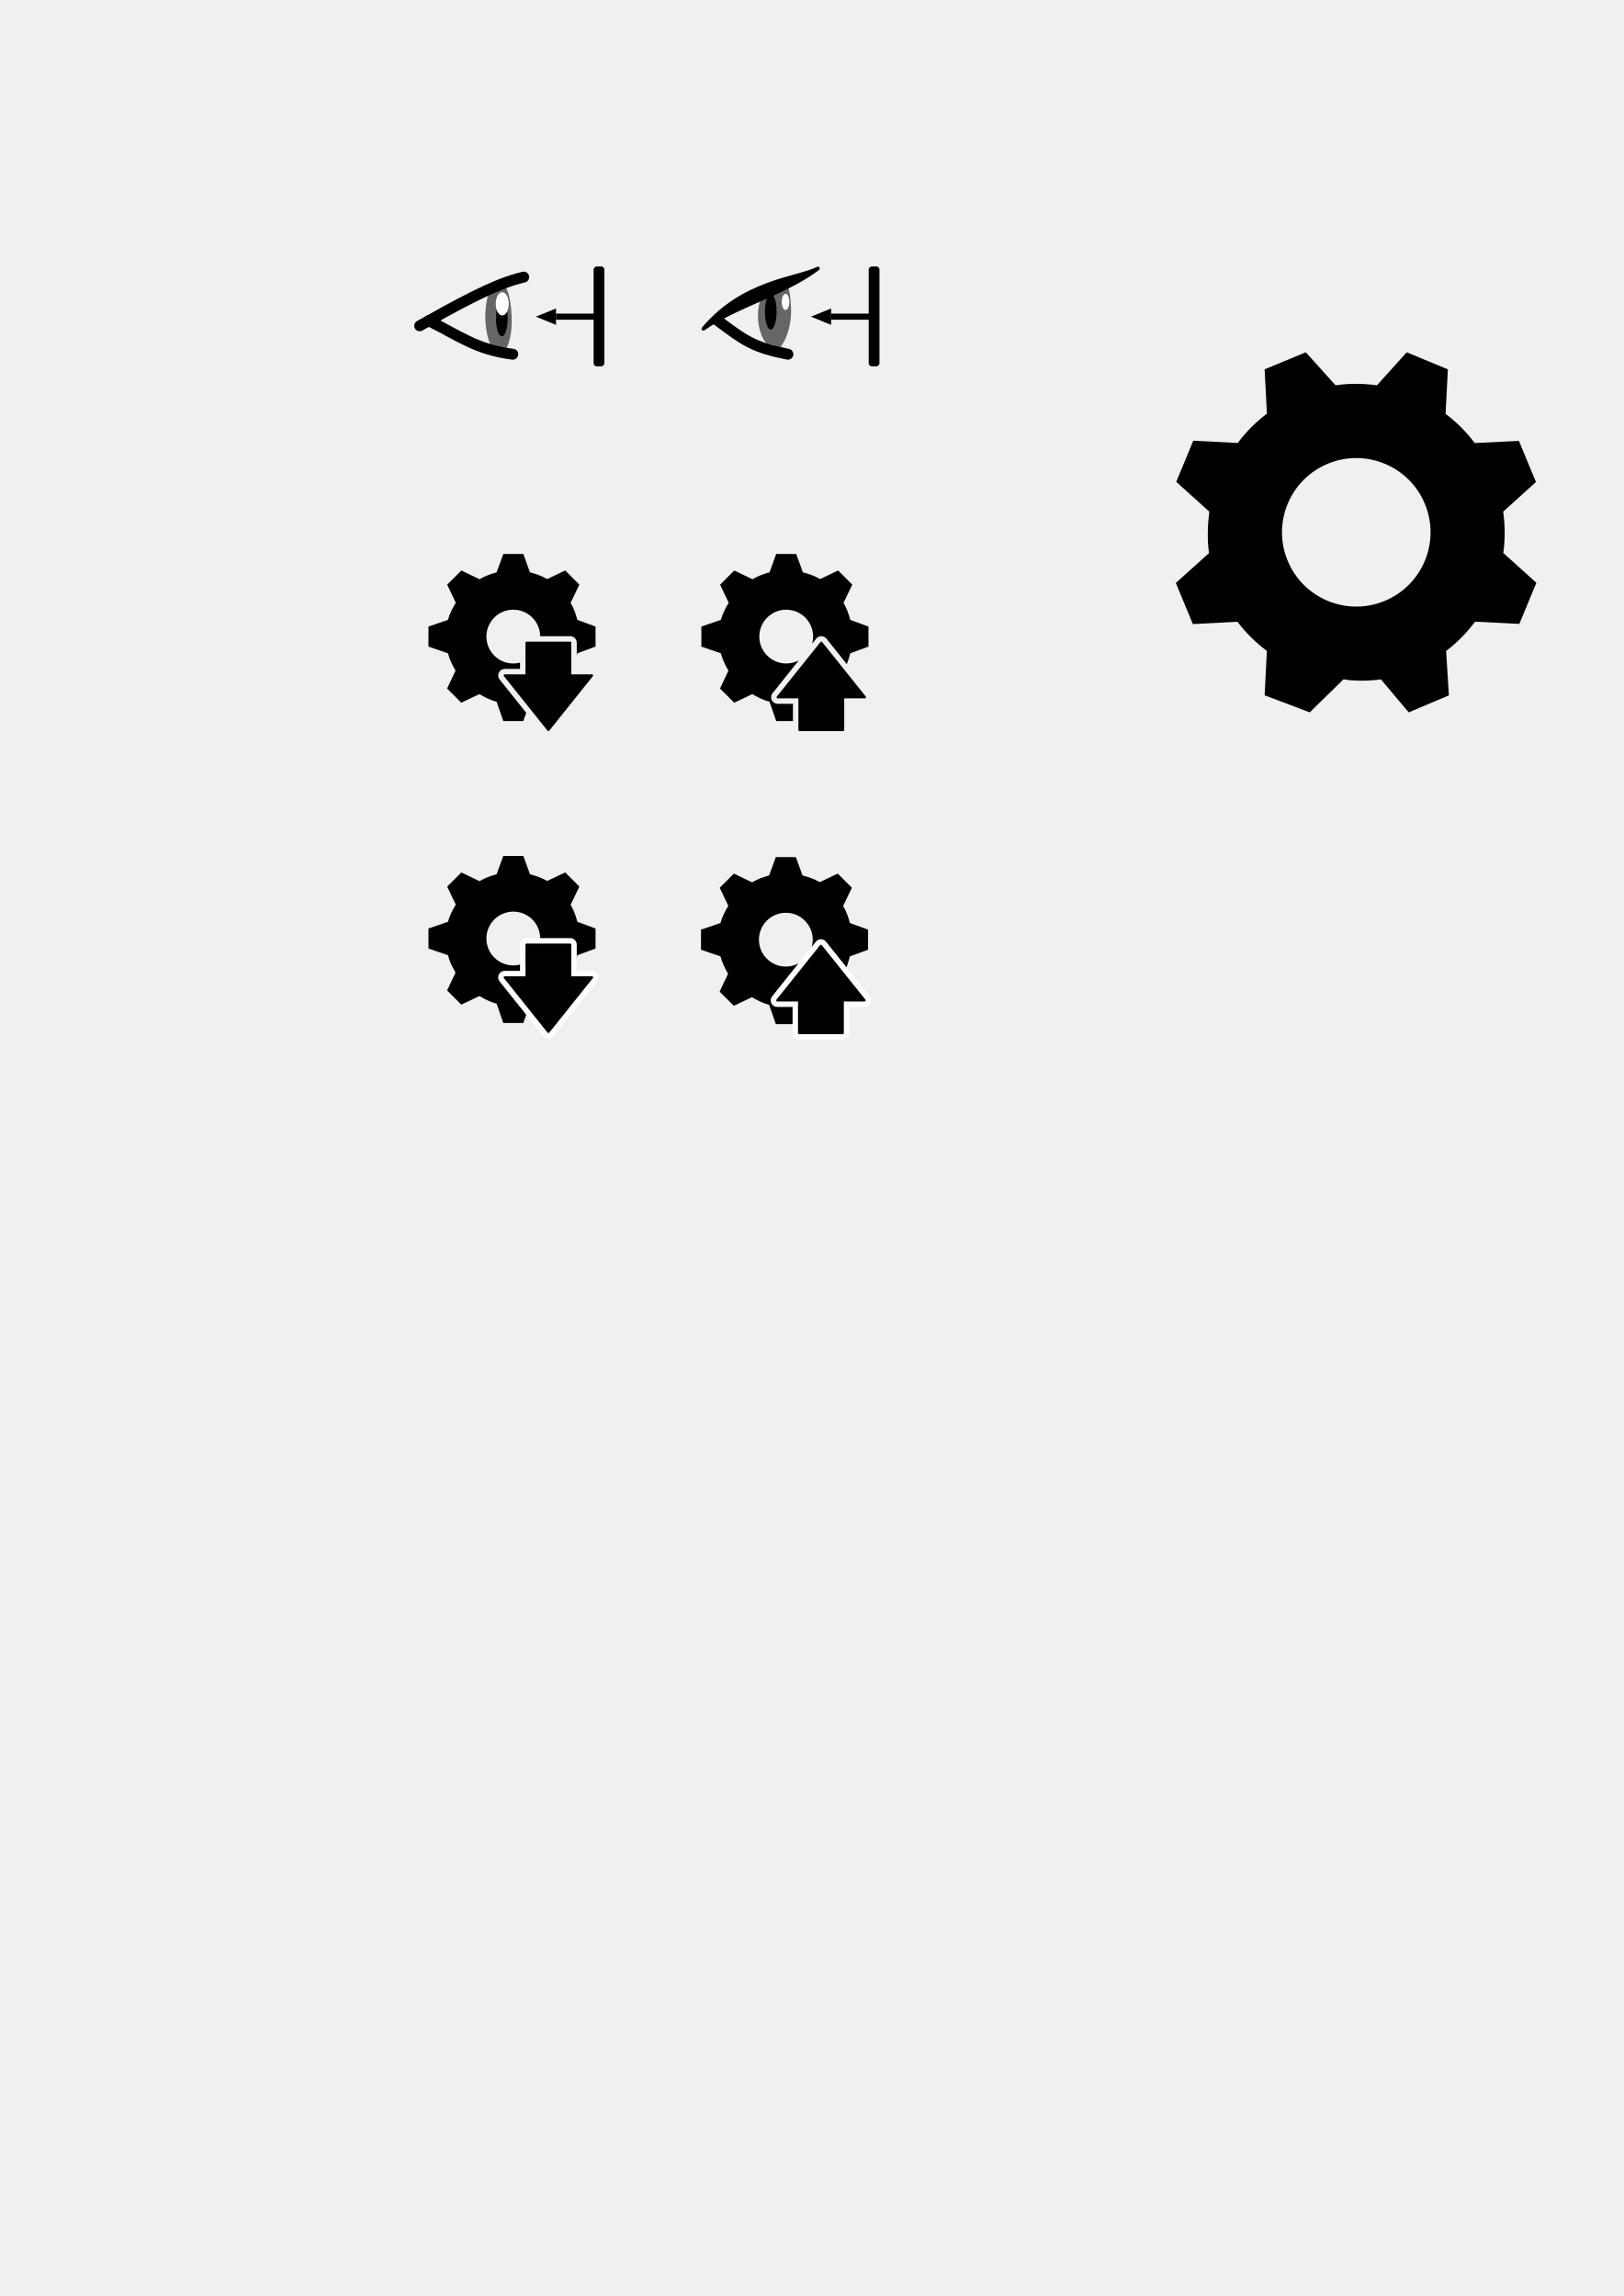
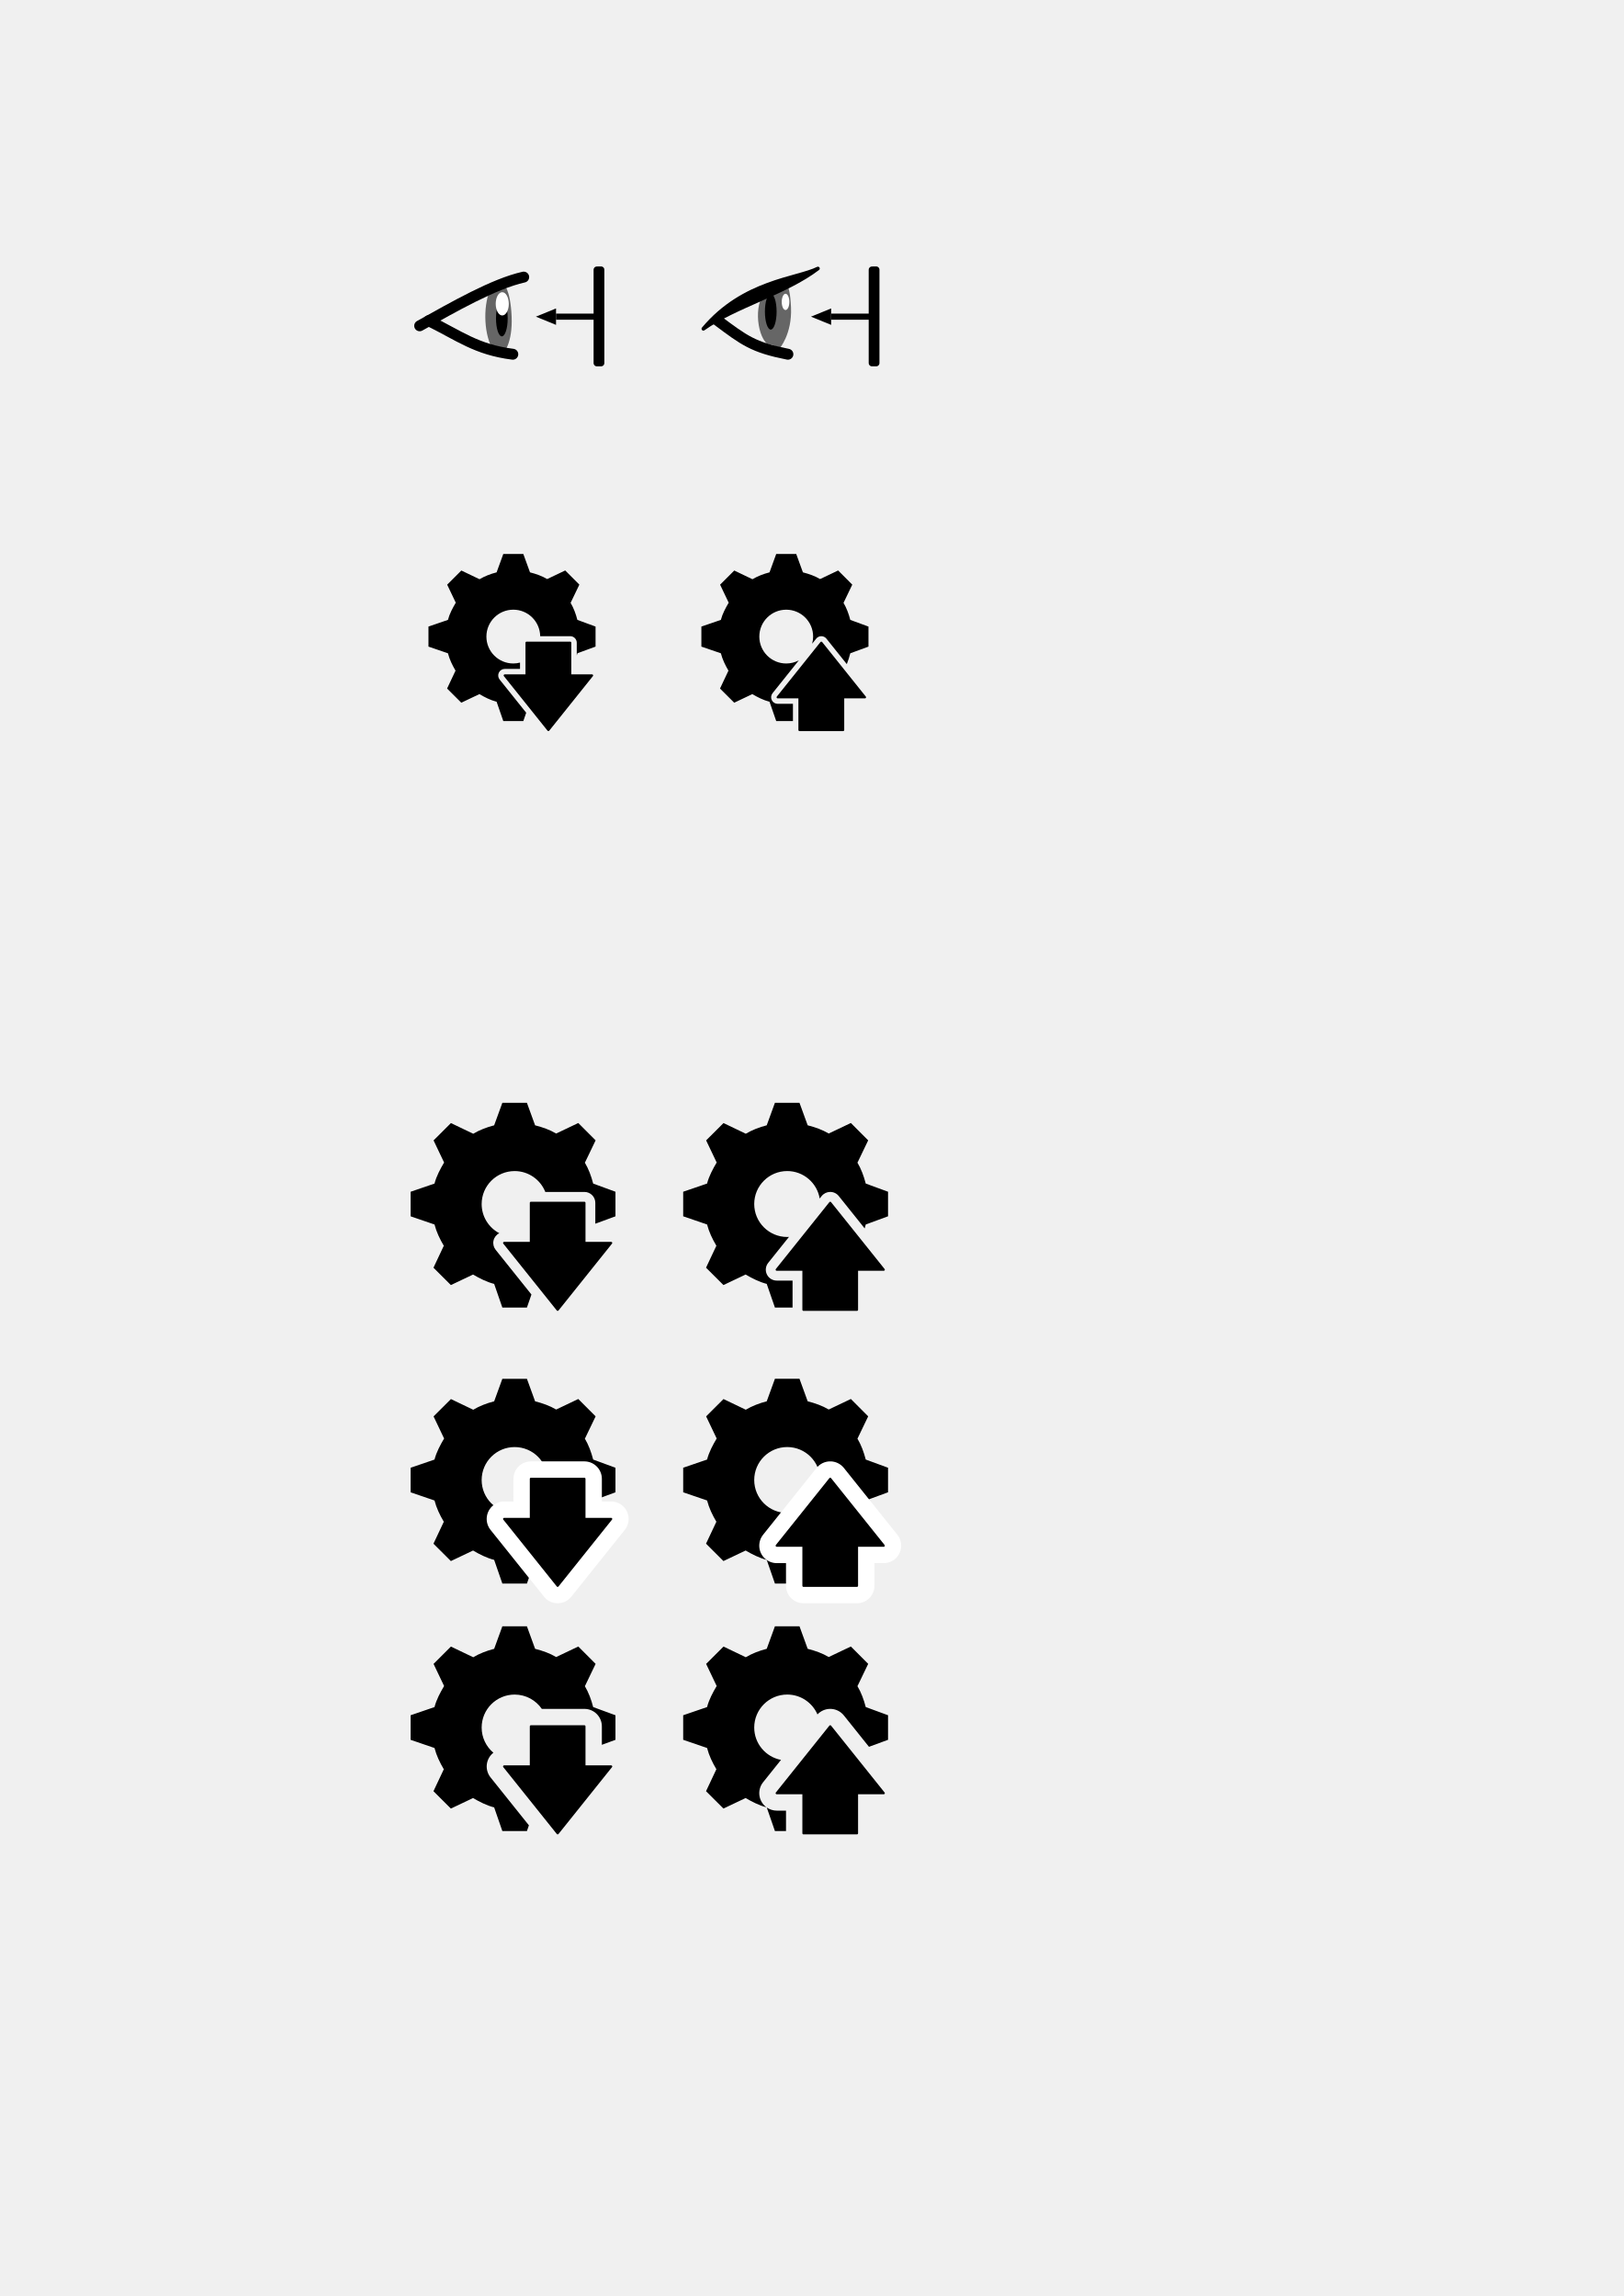
<svg xmlns="http://www.w3.org/2000/svg" width="210mm" height="297mm" viewBox="0 0 744.094 1052.362" id="svg2" version="1.1">
  <defs id="defs4" />
  <g id="layer2" style="display:none">
    <rect style="opacity:1;fill:#e6e6e6;fill-opacity:1;stroke:none;stroke-width:3;stroke-linecap:round;stroke-linejoin:round;stroke-miterlimit:4;stroke-dasharray:none;stroke-dashoffset:0;stroke-opacity:1" id="rect4159" width="100" height="100" x="185.056" y="95.7" />
    <rect y="120.002" x="185.056" height="50" width="100" id="rect4166" style="opacity:1;fill:#cccccc;fill-opacity:1;stroke:none;stroke-width:3;stroke-linecap:round;stroke-linejoin:round;stroke-miterlimit:4;stroke-dasharray:none;stroke-dashoffset:0;stroke-opacity:1" />
    <rect y="95.7" x="311.127" height="100" width="100" id="rect4224" style="opacity:1;fill:#e6e6e6;fill-opacity:1;stroke:none;stroke-width:3;stroke-linecap:round;stroke-linejoin:round;stroke-miterlimit:4;stroke-dasharray:none;stroke-dashoffset:0;stroke-opacity:1" />
    <rect style="opacity:1;fill:#cccccc;fill-opacity:1;stroke:none;stroke-width:3;stroke-linecap:round;stroke-linejoin:round;stroke-miterlimit:4;stroke-dasharray:none;stroke-dashoffset:0;stroke-opacity:1" id="rect4226" width="100" height="50" x="311.127" y="120.002" />
    <rect y="242.128" x="185.056" height="100" width="100" id="rect4260" style="opacity:1;fill:#e6e6e6;fill-opacity:1;stroke:none;stroke-width:3;stroke-linecap:round;stroke-linejoin:round;stroke-miterlimit:4;stroke-dasharray:none;stroke-dashoffset:0;stroke-opacity:1" />
    <rect style="opacity:1;fill:#e6e6e6;fill-opacity:1;stroke:none;stroke-width:3;stroke-linecap:round;stroke-linejoin:round;stroke-miterlimit:4;stroke-dasharray:none;stroke-dashoffset:0;stroke-opacity:1" id="rect4269" width="100" height="100" x="310.056" y="242.128" />
+     <rect style="opacity:1;fill:#e6e6e6;fill-opacity:1;stroke:none;stroke-width:3;stroke-linecap:round;stroke-linejoin:round;stroke-miterlimit:4;stroke-dasharray:none;stroke-dashoffset:0;stroke-opacity:1" id="rect4368" width="100" height="100" x="185.004" y="502.366" />
+     <rect y="502.354" x="310.001" height="100" width="100" id="rect4370" style="opacity:1;fill:#e6e6e6;fill-opacity:1;stroke:none;stroke-width:3;stroke-linecap:round;stroke-linejoin:round;stroke-miterlimit:4;stroke-dasharray:none;stroke-dashoffset:0;stroke-opacity:1" />
+     <rect y="742.366" x="185.004" height="100" width="100" id="rect4398" style="opacity:1;fill:#e6e6e6;fill-opacity:1;stroke:none;stroke-width:3;stroke-linecap:round;stroke-linejoin:round;stroke-miterlimit:4;stroke-dasharray:none;stroke-dashoffset:0;stroke-opacity:1" />
+     <rect style="opacity:1;fill:#e6e6e6;fill-opacity:1;stroke:none;stroke-width:3;stroke-linecap:round;stroke-linejoin:round;stroke-miterlimit:4;stroke-dasharray:none;stroke-dashoffset:0;stroke-opacity:1" id="rect4400" width="100" height="100" x="310.001" y="742.355" />
  </g>
  <g id="layer1" style="display:inline">
    <path style="fill:#666666;fill-rule:evenodd;stroke:none;stroke-width:1px;stroke-linecap:butt;stroke-linejoin:miter;stroke-opacity:1" d="m 230.714,161.826 c -0.96,-0.893 -0.714,-0.464 -4.601,-1.215 -4.249,-6.504 -4.97,-19.696 -1.524,-27.867 0.443,-1.05 5.58,-1.716 6.126,-2.703 0,0 3.199,2.322 3.75,15 0.536,12.321 -3.75,16.786 -3.75,16.786 z" id="path4142" />
    <ellipse cx="229.979" cy="145.934" rx="2.679" ry="8.235" id="ellipse4146" style="opacity:1;fill:#000000;fill-opacity:1;stroke:none;stroke-width:0.5;stroke-linecap:round;stroke-linejoin:round;stroke-miterlimit:4;stroke-dasharray:none;stroke-dashoffset:0;stroke-opacity:1" />
    <ellipse style="opacity:1;fill:#ffffff;fill-opacity:1;stroke:none;stroke-width:0.5;stroke-linecap:round;stroke-linejoin:round;stroke-miterlimit:4;stroke-dasharray:none;stroke-dashoffset:0;stroke-opacity:1" id="path4144" ry="5.33" rx="2.995" cy="139.261" cx="230.168" />
    <path style="fill:none;fill-rule:evenodd;stroke:#000000;stroke-width:5;stroke-linecap:round;stroke-linejoin:miter;stroke-miterlimit:4;stroke-dasharray:none;stroke-opacity:1" d="M 192.321,149.326 C 208.005,140.61 226.191,130.098 240,127.005" id="path4138" />
    <path id="path4140" d="M 196.429,147.005 C 210.348,153.806 218.257,160.267 235,162.362" style="fill:none;fill-rule:evenodd;stroke:#000000;stroke-width:5;stroke-linecap:round;stroke-linejoin:miter;stroke-miterlimit:4;stroke-dasharray:none;stroke-opacity:1" />
    <path style="fill:#000000;fill-rule:evenodd;stroke:none;stroke-width:1px;stroke-linecap:butt;stroke-linejoin:miter;stroke-opacity:1" d="m 245.581,145.14 9.23,3.768 0,-7.536 z" id="path4148" />
    <path style="fill:#000000;fill-rule:evenodd;stroke:none;stroke-width:1px;stroke-linecap:butt;stroke-linejoin:miter;stroke-opacity:1" d="m 254.792,143.732 19.628,0 0,2.816 -19.614,0 z" id="path4150" />
    <path id="path4152" d="m 275.455,123.619 0,42.789 -1.93,0 0,-42.76 z" style="fill:#000000;fill-rule:evenodd;stroke:#000000;stroke-width:3;stroke-linecap:butt;stroke-linejoin:round;stroke-miterlimit:4;stroke-dasharray:none;stroke-opacity:1" />
    <path id="path4228" d="m 357.143,159.862 c -0.96,-0.893 -1.82,-1.579 -5.707,-2.33 -4.802,-4.571 -6.273,-19.743 0.557,-25.36 0.88,-0.724 6.717,-1.969 7.262,-2.956 0,0 2.694,-0.961 3.245,11.717 0.536,12.321 -5.357,18.929 -5.357,18.929 z" style="fill:#666666;fill-rule:evenodd;stroke:none;stroke-width:1px;stroke-linecap:butt;stroke-linejoin:miter;stroke-opacity:1" />
    <ellipse style="opacity:1;fill:#000000;fill-opacity:1;stroke:none;stroke-width:0.5;stroke-linecap:round;stroke-linejoin:round;stroke-miterlimit:4;stroke-dasharray:none;stroke-dashoffset:0;stroke-opacity:1" id="ellipse4230" ry="8.235" rx="2.679" cy="142.837" cx="353.216" />
    <path id="path4234" d="m 322.342,150.689 c 18.369,-21.905 42.909,-22.826 52.48,-27.613 C 360,134.362 337,140.291 322.342,150.689 Z" style="fill:#000000;fill-rule:evenodd;stroke:#000000;stroke-width:1.7;stroke-linecap:round;stroke-linejoin:round;stroke-miterlimit:4;stroke-dasharray:none;stroke-opacity:1" />
    <path style="fill:none;fill-rule:evenodd;stroke:#000000;stroke-width:5;stroke-linecap:round;stroke-linejoin:miter;stroke-miterlimit:4;stroke-dasharray:none;stroke-opacity:1" d="m 328.75,146.826 c 12.315,9.205 16.413,12.397 32.321,15.536" id="path4236" />
    <path id="path4238" d="m 371.652,145.14 9.23,3.768 0,-7.536 z" style="fill:#000000;fill-rule:evenodd;stroke:none;stroke-width:1px;stroke-linecap:butt;stroke-linejoin:miter;stroke-opacity:1" />
    <path id="path4240" d="m 380.863,143.732 19.628,0 0,2.816 -19.614,0 z" style="fill:#000000;fill-rule:evenodd;stroke:none;stroke-width:1px;stroke-linecap:butt;stroke-linejoin:miter;stroke-opacity:1" />
    <path style="fill:#000000;fill-rule:evenodd;stroke:#000000;stroke-width:3;stroke-linecap:butt;stroke-linejoin:round;stroke-miterlimit:4;stroke-dasharray:none;stroke-opacity:1" d="m 401.527,123.619 0,42.789 -1.93,0 0,-42.76 z" id="path4242" />
    <ellipse cx="359.99" cy="138.369" rx="1.745" ry="3.723" id="ellipse4244" style="opacity:1;fill:#ffffff;fill-opacity:1;stroke:none;stroke-width:0.5;stroke-linecap:round;stroke-linejoin:round;stroke-miterlimit:4;stroke-dasharray:none;stroke-dashoffset:0;stroke-opacity:1" />
-     <path d="m 703.886,220.929 -7.815,-18.866 -20.23,1.012 c -3.873,-5.146 -8.385,-9.644 -13.417,-13.42 l 0.038,-0.043 1.06,-20.318 -18.859,-7.822 -13.63,15.107 -0.008,0.031 c -6.229,-0.883 -12.619,-0.933 -18.988,-0.025 l -13.629,-15.122 -18.867,7.815 1.055,20.32 c -5.152,3.873 -9.627,8.422 -13.403,13.46 l -0.038,-0.021 -20.317,-1.045 -7.799,18.853 15.103,13.616 0.038,0.021 c -0.731,5.835 -1.035,12.658 -0.133,19.038 l -15.208,13.662 7.812,18.87 20.414,-1.086 c 3.868,5.144 8.472,9.613 13.495,13.385 l 0.013,0.025 -1.03,20.312 20.668,7.815 15.437,-15.111 0,-0.033 c 4,0.731 10.818,0.935 17.193,0.04 l 12.729,15.114 18.42,-7.813 -1.286,-20.324 c 5.144,-3.875 9.521,-8.424 13.297,-13.456 l -0.023,0.011 20.287,1.047 7.802,-18.864 -15.121,-13.624 -0.033,-0.019 c 0.877,-6.222 0.852,-12.58 -0.05,-18.953 l 15.023,-13.589 z m -69.326,54.501 c -17.359,7.19 -37.27,-1.053 -44.462,-18.421 -7.196,-17.364 1.047,-37.272 18.415,-44.465 17.371,-7.192 37.274,1.053 44.471,18.417 7.187,17.371 -1.06,37.275 -18.424,44.469 z" id="path4240-2" />
-     <path d="M 230.641 253.92 L 227.58 262.336 C 224.776 263.061 222.129 264.077 219.695 265.518 L 219.684 265.453 L 211.422 261.496 L 204.93 267.977 L 208.861 276.23 L 208.873 276.24 C 207.433 278.674 206.006 281.319 205.281 284.123 L 196.352 287.182 L 196.352 296.365 L 205.281 299.428 C 206.006 302.232 207.278 304.878 208.719 307.312 L 208.783 307.324 L 204.893 315.584 L 211.404 322.078 L 219.674 318.146 L 219.691 318.135 C 222.126 319.573 224.774 320.916 227.578 321.643 L 230.641 330.49 L 239.824 330.49 L 241.143 326.682 L 228.969 311.465 A 3 3 0 0 1 231.311 306.592 L 238.311 306.592 L 238.311 303.699 C 237.325 303.953 236.297 304.102 235.232 304.102 C 228.424 304.102 222.904 298.585 222.904 291.775 C 222.904 284.967 228.424 279.445 235.232 279.445 C 241.98 279.445 247.452 284.869 247.551 291.592 L 261.311 291.592 A 3 3 0 0 1 264.311 294.592 L 264.311 300.439 C 264.403 300.102 264.501 299.77 264.59 299.428 L 272.924 296.365 L 272.924 287.182 L 264.588 284.121 C 263.862 281.317 262.888 278.67 261.449 276.236 L 261.533 276.227 L 265.5 267.965 L 259.025 261.471 L 250.771 265.402 L 250.764 265.414 C 248.33 263.975 245.687 263.061 242.883 262.336 L 239.824 253.92 L 230.641 253.92 z M 246.102 297.592 C 245.613 298.504 245.004 299.34 244.311 300.096 L 244.311 309.592 A 3 3 0 0 1 241.311 312.592 L 237.555 312.592 L 244.42 321.174 C 246.656 320.438 248.786 319.421 250.77 318.248 L 250.783 318.203 L 257.893 321.562 L 264.465 313.346 L 264.105 312.592 L 261.311 312.592 A 3 3 0 0 1 258.311 309.592 L 258.311 297.592 L 246.102 297.592 z " id="path4238-3" />
+     <path d="m 230.641,253.92 -3.061,8.416 c -2.804,0.725 -5.451,1.741 -7.885,3.182 l -0.012,-0.065 -8.262,-3.957 -6.492,6.48 3.932,8.254 0.012,0.01 c -1.44,2.434 -2.867,5.079 -3.592,7.883 l -8.93,3.059 0,9.184 8.93,3.062 c 0.725,2.805 1.997,5.45 3.438,7.885 l 0.064,0.012 -3.891,8.26 6.512,6.494 8.27,-3.932 0.018,-0.012 c 2.434,1.438 5.083,2.782 7.887,3.508 l 3.062,8.848 9.184,0 1.318,-3.809 -12.174,-15.217 a 3,3 0 0 1 2.342,-4.873 l 7,0 0,-2.893 c -0.985,0.254 -2.014,0.402 -3.078,0.402 -6.809,0 -12.328,-5.516 -12.328,-12.326 0,-6.808 5.52,-12.33 12.328,-12.33 6.747,0 12.219,5.424 12.318,12.146 l 13.76,0 a 3,3 0 0 1 3,3 l 0,5.848 c 0.093,-0.337 0.191,-0.67 0.279,-1.012 l 8.334,-3.062 0,-9.184 -8.336,-3.061 c -0.726,-2.804 -1.699,-5.451 -3.139,-7.885 l 0.084,-0.01 3.967,-8.262 -6.475,-6.494 -8.254,3.932 -0.008,0.012 c -2.434,-1.439 -5.077,-2.353 -7.881,-3.078 l -3.059,-8.416 -9.184,0 z m 15.461,43.672 c -0.489,0.912 -1.097,1.748 -1.791,2.504 l 0,9.496 a 3,3 0 0 1 -3,3 l -3.756,0 6.865,8.582 c 2.236,-0.736 4.366,-1.753 6.35,-2.926 l 0.014,-0.045 7.109,3.359 6.572,-8.217 -0.359,-0.754 -2.795,0 a 3,3 0 0 1 -3,-3 l 0,-12 -12.209,0 z" id="path4238-3" />
    <path id="path4256" d="m 241.311,294.592 20,0 0,15 10,0 -20,25 -20,-25 10,0 z" style="fill:#000000;fill-rule:evenodd;stroke:#000000;stroke-width:1px;stroke-linecap:butt;stroke-linejoin:round;stroke-opacity:1" />
    <path d="m 355.712,253.919 -3.061,8.418 c -2.804,0.725 -5.451,1.739 -7.885,3.18 l -0.012,-0.062 -8.262,-3.957 -6.492,6.479 3.932,8.256 0.012,0.01 c -1.44,2.434 -2.867,5.077 -3.592,7.881 l -8.93,3.061 0,9.184 8.93,3.061 c 0.725,2.805 1.999,5.45 3.439,7.885 l 0.062,0.012 -3.891,8.26 6.512,6.494 8.27,-3.932 0.018,-0.012 c 2.434,1.438 5.083,2.782 7.887,3.508 l 3.062,8.848 7.672,0 0,-7.898 -7,0 a 3,3 0 0 1 -2.344,-4.873 l 12.047,-15.059 c -1.725,0.918 -3.69,1.443 -5.781,1.443 -6.809,0 -12.33,-5.518 -12.33,-12.328 0,-6.808 5.521,-12.328 12.33,-12.328 6.809,0 12.328,5.52 12.328,12.328 0,1.133 -0.167,2.225 -0.453,3.268 l 1.859,-2.324 a 3,3 0 0 1 2.33,-1.127 3,3 0 0 1 2.355,1.127 l 9.342,11.678 c 0.642,-1.591 1.148,-3.244 1.594,-4.967 l 8.334,-3.062 0,-9.184 -8.334,-3.061 c -0.726,-2.804 -1.701,-5.453 -3.141,-7.887 l 0.084,-0.01 3.967,-8.262 -6.475,-6.494 -8.252,3.932 -0.01,0.012 c -2.434,-1.439 -5.077,-2.353 -7.881,-3.078 l -3.059,-8.416 -9.184,0 z m 20.67,45.475 -13.756,17.197 3.758,0 a 3,3 0 0 1 3,3 l 0,1.615 c 2.275,-0.738 4.442,-1.767 6.457,-2.959 l 0.014,-0.045 7.529,3.559 0,-2.17 a 3,3 0 0 1 3,-3 l 3.234,0 0.289,-0.289 -13.525,-16.908 z" id="path4273" />
    <path style="fill:#000000;fill-rule:evenodd;stroke:#000000;stroke-width:1px;stroke-linecap:butt;stroke-linejoin:round;stroke-opacity:1" d="m 366.383,334.591 20,0 0,-15 10,0 -20,-25 -20,25 10,0 z" id="path4277" />
-     <g transform="translate(107.5613,186.3347)" id="g4287">
-       <path d="m 165.362,248.422 0,-9.184 -8.334,-3.061 c -0.726,-2.804 -1.7,-5.451 -3.139,-7.885 l 0.084,-0.011 3.967,-8.262 -6.475,-6.493 -8.253,3.931 -0.008,0.012 c -2.434,-1.439 -5.077,-2.353 -7.881,-3.078 l -3.059,-8.417 -9.183,0 -3.061,8.417 c -2.804,0.725 -5.451,1.741 -7.885,3.181 l -0.012,-0.064 -8.261,-3.957 -6.493,6.48 3.931,8.254 0.013,0.01 c -1.44,2.434 -2.867,5.078 -3.592,7.882 l -8.93,3.059 0,9.184 8.93,3.061 c 0.725,2.805 1.998,5.45 3.438,7.885 l 0.064,0.012 -3.892,8.26 6.512,6.494 8.271,-3.931 0.017,-0.012 c 2.434,1.438 5.083,2.782 7.887,3.508 l 3.063,8.848 9.183,0 3.062,-8.847 c 2.804,-0.726 5.45,-1.956 7.884,-3.396 l 0.013,-0.045 8.261,3.904 6.492,-6.508 -3.931,-8.269 -0.012,-0.016 c 1.439,-2.434 2.27,-5.081 2.996,-7.885 l 8.334,-3.062 z m -37.69,7.736 c -6.809,0 -12.328,-5.518 -12.328,-12.328 0,-6.808 5.52,-12.329 12.328,-12.329 6.809,0 12.328,5.52 12.328,12.329 0,6.81 -5.519,12.328 -12.328,12.328 z" id="path4289" />
-       <path style="fill:#000000;fill-rule:evenodd;stroke:#ffffff;stroke-width:6;stroke-linecap:butt;stroke-linejoin:round;stroke-miterlimit:4;stroke-dasharray:none;stroke-opacity:1" d="m 133.75,246.648 20,0 0,15 10,0 -20,25 -20,-25 10,0 z" id="path4291" />
-       <path id="path4293" d="m 133.75,246.648 20,0 0,15 10,0 -20,25 -20,-25 10,0 z" style="fill:#000000;fill-rule:evenodd;stroke:#000000;stroke-width:1px;stroke-linecap:butt;stroke-linejoin:round;stroke-opacity:1" />
-     </g>
-     <g id="g4295" transform="translate(0,138.3909)">
-       <path id="path4297" d="m 397.816,296.902 0,-9.184 -8.334,-3.061 c -0.726,-2.804 -1.7,-5.451 -3.139,-7.885 l 0.084,-0.011 3.967,-8.262 -6.475,-6.493 -8.253,3.931 -0.008,0.012 c -2.434,-1.439 -5.077,-2.353 -7.881,-3.078 l -3.059,-8.417 -9.183,0 -3.061,8.417 c -2.804,0.725 -5.451,1.741 -7.885,3.181 l -0.012,-0.064 -8.261,-3.957 -6.493,6.48 3.931,8.254 0.013,0.01 c -1.44,2.434 -2.867,5.078 -3.592,7.882 l -8.93,3.059 0,9.184 8.93,3.061 c 0.725,2.805 1.998,5.45 3.438,7.885 l 0.064,0.012 -3.892,8.26 6.512,6.494 8.271,-3.931 0.017,-0.012 c 2.434,1.438 5.083,2.782 7.887,3.508 l 3.063,8.848 9.183,0 3.062,-8.847 c 2.804,-0.726 5.45,-1.956 7.884,-3.396 l 0.013,-0.045 8.261,3.904 6.492,-6.508 -3.931,-8.269 -0.012,-0.016 c 1.439,-2.434 2.27,-5.081 2.996,-7.885 l 8.334,-3.062 z m -37.69,7.736 c -6.809,0 -12.328,-5.518 -12.328,-12.328 0,-6.808 5.52,-12.329 12.328,-12.329 6.809,0 12.328,5.52 12.328,12.329 0,6.81 -5.519,12.328 -12.328,12.328 z" />
-       <path id="path4299" d="m 366.204,335.127 20,0 0,-15 10,0 -20,-25 -20,25 10,0 z" style="fill:#000000;fill-rule:evenodd;stroke:#ffffff;stroke-width:6;stroke-linecap:butt;stroke-linejoin:round;stroke-miterlimit:4;stroke-dasharray:none;stroke-opacity:1" />
-       <path style="fill:#000000;fill-rule:evenodd;stroke:#000000;stroke-width:1px;stroke-linecap:butt;stroke-linejoin:round;stroke-opacity:1" d="m 366.204,335.127 20,0 0,-15 10,0 -20,-25 -20,25 10,0 z" id="path4301" />
-     </g>
+     <path d="M 230.213 505.469 L 226.459 515.785 C 223.021 516.674 219.777 517.918 216.793 519.684 L 216.777 519.605 L 206.648 514.756 L 198.689 522.697 L 203.508 532.814 L 203.523 532.826 C 201.758 535.809 200.008 539.052 199.119 542.488 L 188.172 546.236 L 188.172 557.492 L 199.121 561.244 C 200.01 564.682 201.57 567.925 203.336 570.908 L 203.414 570.922 L 198.643 581.047 L 206.627 589.006 L 216.766 584.188 L 216.787 584.174 C 219.772 585.936 223.019 587.583 226.457 588.473 L 230.213 599.316 L 241.471 599.316 L 243.541 593.334 L 227.131 572.826 A 5 5 0 0 1 228.809 565.234 C 224.006 562.704 220.727 557.671 220.727 551.865 C 220.727 543.521 227.494 536.756 235.842 536.756 C 242.229 536.756 247.679 540.721 249.893 546.318 L 267.814 546.318 A 5 5 0 0 1 272.814 551.318 L 272.814 560.887 L 282.053 557.492 L 282.053 546.236 L 271.834 542.486 C 270.944 539.05 269.749 535.805 267.984 532.822 L 268.088 532.809 L 272.951 522.682 L 265.012 514.725 L 254.895 519.543 L 254.885 519.557 C 251.901 517.793 248.659 516.674 245.221 515.785 L 241.471 505.469 L 230.213 505.469 z M 250.287 556.318 C 249.832 557.797 249.154 559.177 248.295 560.424 L 248.295 569.703 A 5 5 0 0 1 243.295 574.703 L 241.439 574.703 L 250.828 586.434 C 252.226 585.791 253.587 585.081 254.891 584.311 L 254.906 584.256 L 260.072 586.695 L 269.67 574.703 L 267.814 574.703 A 5 5 0 0 1 262.814 569.703 L 262.814 556.318 L 250.287 556.318 z " id="path4289" />
+     <path style="fill:#000000;fill-rule:evenodd;stroke:#000000;stroke-width:1px;stroke-linecap:butt;stroke-linejoin:round;stroke-opacity:1" d="m 243.294,551.318 24.521,0 0,18.384 12.26,0 -24.521,30.641 -24.521,-30.641 12.26,0 z" id="path4293" />
+     <path d="M 355.123 505.461 L 351.369 515.777 C 347.931 516.666 344.687 517.911 341.703 519.676 L 341.688 519.598 L 331.561 514.748 L 323.6 522.691 L 328.42 532.807 L 328.436 532.82 C 326.67 535.803 324.92 539.044 324.031 542.48 L 313.082 546.229 L 313.082 557.484 L 324.031 561.236 C 324.92 564.674 326.48 567.917 328.246 570.9 L 328.324 570.914 L 323.553 581.039 L 331.537 588.998 L 341.678 584.18 L 341.697 584.166 C 344.682 585.929 347.929 587.575 351.367 588.465 L 355.123 599.309 L 363.205 599.309 L 363.205 586.951 L 355.945 586.951 A 5 5 0 0 1 352.041 578.826 L 361.564 566.926 C 361.294 566.94 361.028 566.967 360.754 566.967 C 352.406 566.967 345.639 560.204 345.639 551.857 C 345.639 543.513 352.406 536.748 360.754 536.748 C 368.241 536.748 374.438 542.194 375.641 549.336 L 376.562 548.186 A 5 5 0 0 1 380.445 546.311 A 5 5 0 0 1 384.369 548.186 L 396.25 563.031 C 396.418 562.437 396.587 561.844 396.744 561.238 L 406.963 557.484 L 406.963 546.229 L 396.744 542.479 C 395.854 539.042 394.661 535.797 392.896 532.814 L 392.998 532.801 L 397.861 522.674 L 389.924 514.717 L 379.805 519.535 L 379.795 519.549 C 376.811 517.785 373.571 516.666 370.133 515.777 L 366.383 505.461 L 355.123 505.461 z M 380.465 559.312 L 366.352 576.951 L 368.205 576.951 A 5 5 0 0 1 373.205 581.951 L 373.205 587.49 C 375.515 586.632 377.721 585.534 379.801 584.305 L 379.816 584.248 L 387.727 587.984 L 387.727 581.951 A 5 5 0 0 1 392.727 576.951 L 394.58 576.951 L 380.465 559.312 z " id="path4297" />
+     <path id="path4301" d="m 368.205,600.336 24.521,0 0,-18.384 12.26,0 -24.521,-30.641 -24.521,30.641 12.26,0 z" style="fill:#000000;fill-rule:evenodd;stroke:#000000;stroke-width:1px;stroke-linecap:butt;stroke-linejoin:round;stroke-opacity:1" />
+     <path d="m 282.052,683.993 0,-11.256 -10.218,-3.751 c -0.89,-3.436 -2.084,-6.681 -3.848,-9.664 l 0.102,-0.013 4.863,-10.126 -7.939,-7.958 -10.118,4.818 -0.01,0.014 c -2.984,-1.764 -6.224,-2.883 -9.662,-3.772 l -3.75,-10.316 -11.259,0 -3.753,10.317 c -3.438,0.888 -6.683,2.133 -9.667,3.898 l -0.015,-0.078 -10.128,-4.85 -7.961,7.942 4.82,10.117 0.016,0.012 c -1.766,2.983 -3.515,6.224 -4.404,9.66 l -10.948,3.75 0,11.256 10.948,3.752 c 0.889,3.437 2.449,6.68 4.215,9.664 l 0.079,0.014 -4.772,10.124 7.984,7.959 10.14,-4.818 0.021,-0.015 c 2.985,1.763 6.232,3.409 9.67,4.299 l 3.756,10.844 11.259,0 3.754,-10.844 c 3.438,-0.89 6.682,-2.398 9.666,-4.162 l 0.016,-0.055 10.129,4.784 7.96,-7.976 -4.82,-10.135 -0.015,-0.019 c 1.764,-2.983 2.783,-6.228 3.673,-9.665 l 10.218,-3.753 z m -46.21,9.482 c -8.348,0 -15.115,-6.763 -15.115,-15.11 0,-8.345 6.767,-15.11 15.115,-15.11 8.349,0 15.115,6.766 15.115,15.11 0,8.346 -6.766,15.11 -15.115,15.11 z" id="path4378" />
+     <path style="fill:#000000;fill-rule:evenodd;stroke:#ffffff;stroke-width:16;stroke-linecap:butt;stroke-linejoin:round;stroke-miterlimit:4;stroke-dasharray:none;stroke-opacity:1" d="m 243.294,677.818 24.521,0 0,18.384 12.26,0 -24.521,30.641 -24.521,-30.641 12.26,0 z" id="path4380" />
+     <path id="path4382" d="m 243.294,677.818 24.521,0 0,18.384 12.26,0 -24.521,30.641 -24.521,-30.641 12.26,0 z" style="fill:#000000;fill-rule:evenodd;stroke:#000000;stroke-width:1px;stroke-linecap:butt;stroke-linejoin:round;stroke-opacity:1" />
+     <path id="path4384" d="m 406.963,683.985 0,-11.256 -10.218,-3.751 c -0.89,-3.436 -2.084,-6.681 -3.848,-9.664 l 0.102,-0.013 4.863,-10.126 -7.939,-7.958 -10.118,4.818 -0.01,0.014 c -2.984,-1.764 -6.224,-2.883 -9.662,-3.772 l -3.75,-10.316 -11.259,0 -3.753,10.317 c -3.438,0.888 -6.683,2.133 -9.667,3.898 l -0.015,-0.078 -10.128,-4.85 -7.961,7.942 4.82,10.117 0.016,0.012 c -1.766,2.983 -3.515,6.224 -4.404,9.66 l -10.948,3.75 0,11.256 10.948,3.752 c 0.889,3.437 2.449,6.68 4.215,9.664 l 0.079,0.014 -4.772,10.124 7.984,7.959 10.14,-4.818 0.021,-0.015 c 2.985,1.763 6.232,3.409 9.67,4.299 l 3.756,10.844 11.259,0 3.754,-10.844 c 3.438,-0.89 6.682,-2.398 9.666,-4.162 l 0.016,-0.055 10.129,4.784 7.96,-7.976 -4.82,-10.135 -0.015,-0.019 c 1.764,-2.983 2.783,-6.228 3.673,-9.665 l 10.218,-3.753 z m -46.21,9.482 c -8.348,0 -15.115,-6.763 -15.115,-15.11 0,-8.345 6.767,-15.11 15.115,-15.11 8.349,0 15.115,6.766 15.115,15.11 0,8.346 -6.766,15.11 -15.115,15.11 z" />
+     <path id="path4386" d="m 368.205,726.836 24.521,0 0,-18.384 12.26,0 -24.521,-30.641 -24.521,30.641 12.26,0 z" style="fill:#000000;fill-rule:evenodd;stroke:#ffffff;stroke-width:16;stroke-linecap:butt;stroke-linejoin:round;stroke-miterlimit:4;stroke-dasharray:none;stroke-opacity:1" />
+     <path style="fill:#000000;fill-rule:evenodd;stroke:#000000;stroke-width:1px;stroke-linecap:butt;stroke-linejoin:round;stroke-opacity:1" d="m 368.205,726.836 24.521,0 0,-18.384 12.26,0 -24.521,-30.641 -24.521,30.641 12.26,0 z" id="path4388" />
+     <path d="M 230.213 745.414 L 226.459 755.73 C 223.021 756.619 219.777 757.864 216.793 759.629 L 216.777 759.551 L 206.648 754.701 L 198.689 762.643 L 203.508 772.76 L 203.523 772.771 C 201.758 775.754 200.008 778.995 199.119 782.432 L 188.172 786.182 L 188.172 797.438 L 199.121 801.189 C 200.01 804.627 201.57 807.87 203.336 810.854 L 203.414 810.867 L 198.643 820.99 L 206.627 828.951 L 216.766 824.133 L 216.787 824.119 C 219.772 825.882 223.019 827.528 226.457 828.418 L 230.213 839.262 L 241.471 839.262 L 242.381 836.631 L 224.787 814.646 A 8.001 8.001 0 0 1 226.104 803.357 C 222.819 800.586 220.727 796.445 220.727 791.811 C 220.727 783.466 227.494 776.699 235.842 776.699 C 241.016 776.699 245.58 779.301 248.305 783.264 L 267.814 783.264 A 8.001 8.001 0 0 1 275.814 791.264 L 275.814 799.729 L 282.053 797.438 L 282.053 786.182 L 271.834 782.43 C 270.944 778.994 269.749 775.749 267.984 772.766 L 268.088 772.752 L 272.951 762.627 L 265.012 754.67 L 254.895 759.486 L 254.885 759.502 C 251.901 757.738 248.659 756.617 245.221 755.729 L 241.471 745.414 L 230.213 745.414 z M 251.295 799.264 L 251.295 809.646 A 8.001 8.001 0 0 1 246.963 816.748 L 253.562 824.994 C 254.007 824.75 254.457 824.512 254.891 824.256 L 254.906 824.201 L 257.283 825.324 L 264.145 816.752 A 8.001 8.001 0 0 1 259.814 809.646 L 259.814 799.264 L 251.295 799.264 z " id="path4402" />
+     <path style="fill:#000000;fill-rule:evenodd;stroke:#000000;stroke-width:1px;stroke-linecap:butt;stroke-linejoin:round;stroke-opacity:1" d="m 243.294,791.263 24.521,0 0,18.384 12.26,0 -24.521,30.641 -24.521,-30.641 12.26,0 z" id="path4406" />
+     <path d="M 355.123 745.406 L 351.369 755.723 C 347.931 756.611 344.687 757.856 341.703 759.621 L 341.688 759.543 L 331.561 754.693 L 323.6 762.635 L 328.42 772.752 L 328.436 772.764 C 326.67 775.746 324.92 778.988 324.031 782.424 L 313.082 786.174 L 313.082 797.43 L 324.031 801.182 C 324.92 804.619 326.48 807.862 328.246 810.846 L 328.324 810.859 L 323.553 820.984 L 331.537 828.943 L 341.678 824.125 L 341.697 824.111 C 344.656 825.859 347.873 827.489 351.277 828.385 A 8.001 8.001 0 0 1 349.699 816.896 L 357.91 806.637 C 350.923 805.306 345.639 799.176 345.639 791.803 C 345.639 783.458 352.406 776.691 360.754 776.691 C 366.966 776.691 372.295 780.442 374.619 785.797 A 8.001 8.001 0 0 1 380.432 783.256 A 8.001 8.001 0 0 1 386.713 786.256 L 398.223 800.641 L 406.963 797.43 L 406.963 786.174 L 396.744 782.422 C 395.854 778.986 394.661 775.741 392.896 772.758 L 392.998 772.746 L 397.861 762.619 L 389.924 754.662 L 379.805 759.48 L 379.795 759.494 C 376.811 757.73 373.571 756.611 370.133 755.723 L 366.383 745.406 L 355.123 745.406 z M 380.465 804.061 L 371.877 814.791 A 8.001 8.001 0 0 1 376.205 821.896 L 376.205 826.146 C 377.437 825.561 378.643 824.932 379.801 824.248 L 379.816 824.193 L 384.727 826.514 L 384.727 821.896 A 8.001 8.001 0 0 1 389.057 814.795 L 380.465 804.061 z M 351.383 828.457 L 355.123 839.254 L 360.205 839.254 L 360.205 829.896 L 355.945 829.896 A 8.001 8.001 0 0 1 351.383 828.457 z " id="path4408" />
+     <path id="path4412" d="m 368.205,840.28 24.521,0 0,-18.384 12.26,0 -24.521,-30.641 -24.521,30.641 12.26,0 z" style="fill:#000000;fill-rule:evenodd;stroke:#000000;stroke-width:1px;stroke-linecap:butt;stroke-linejoin:round;stroke-opacity:1" />
  </g>
</svg>
